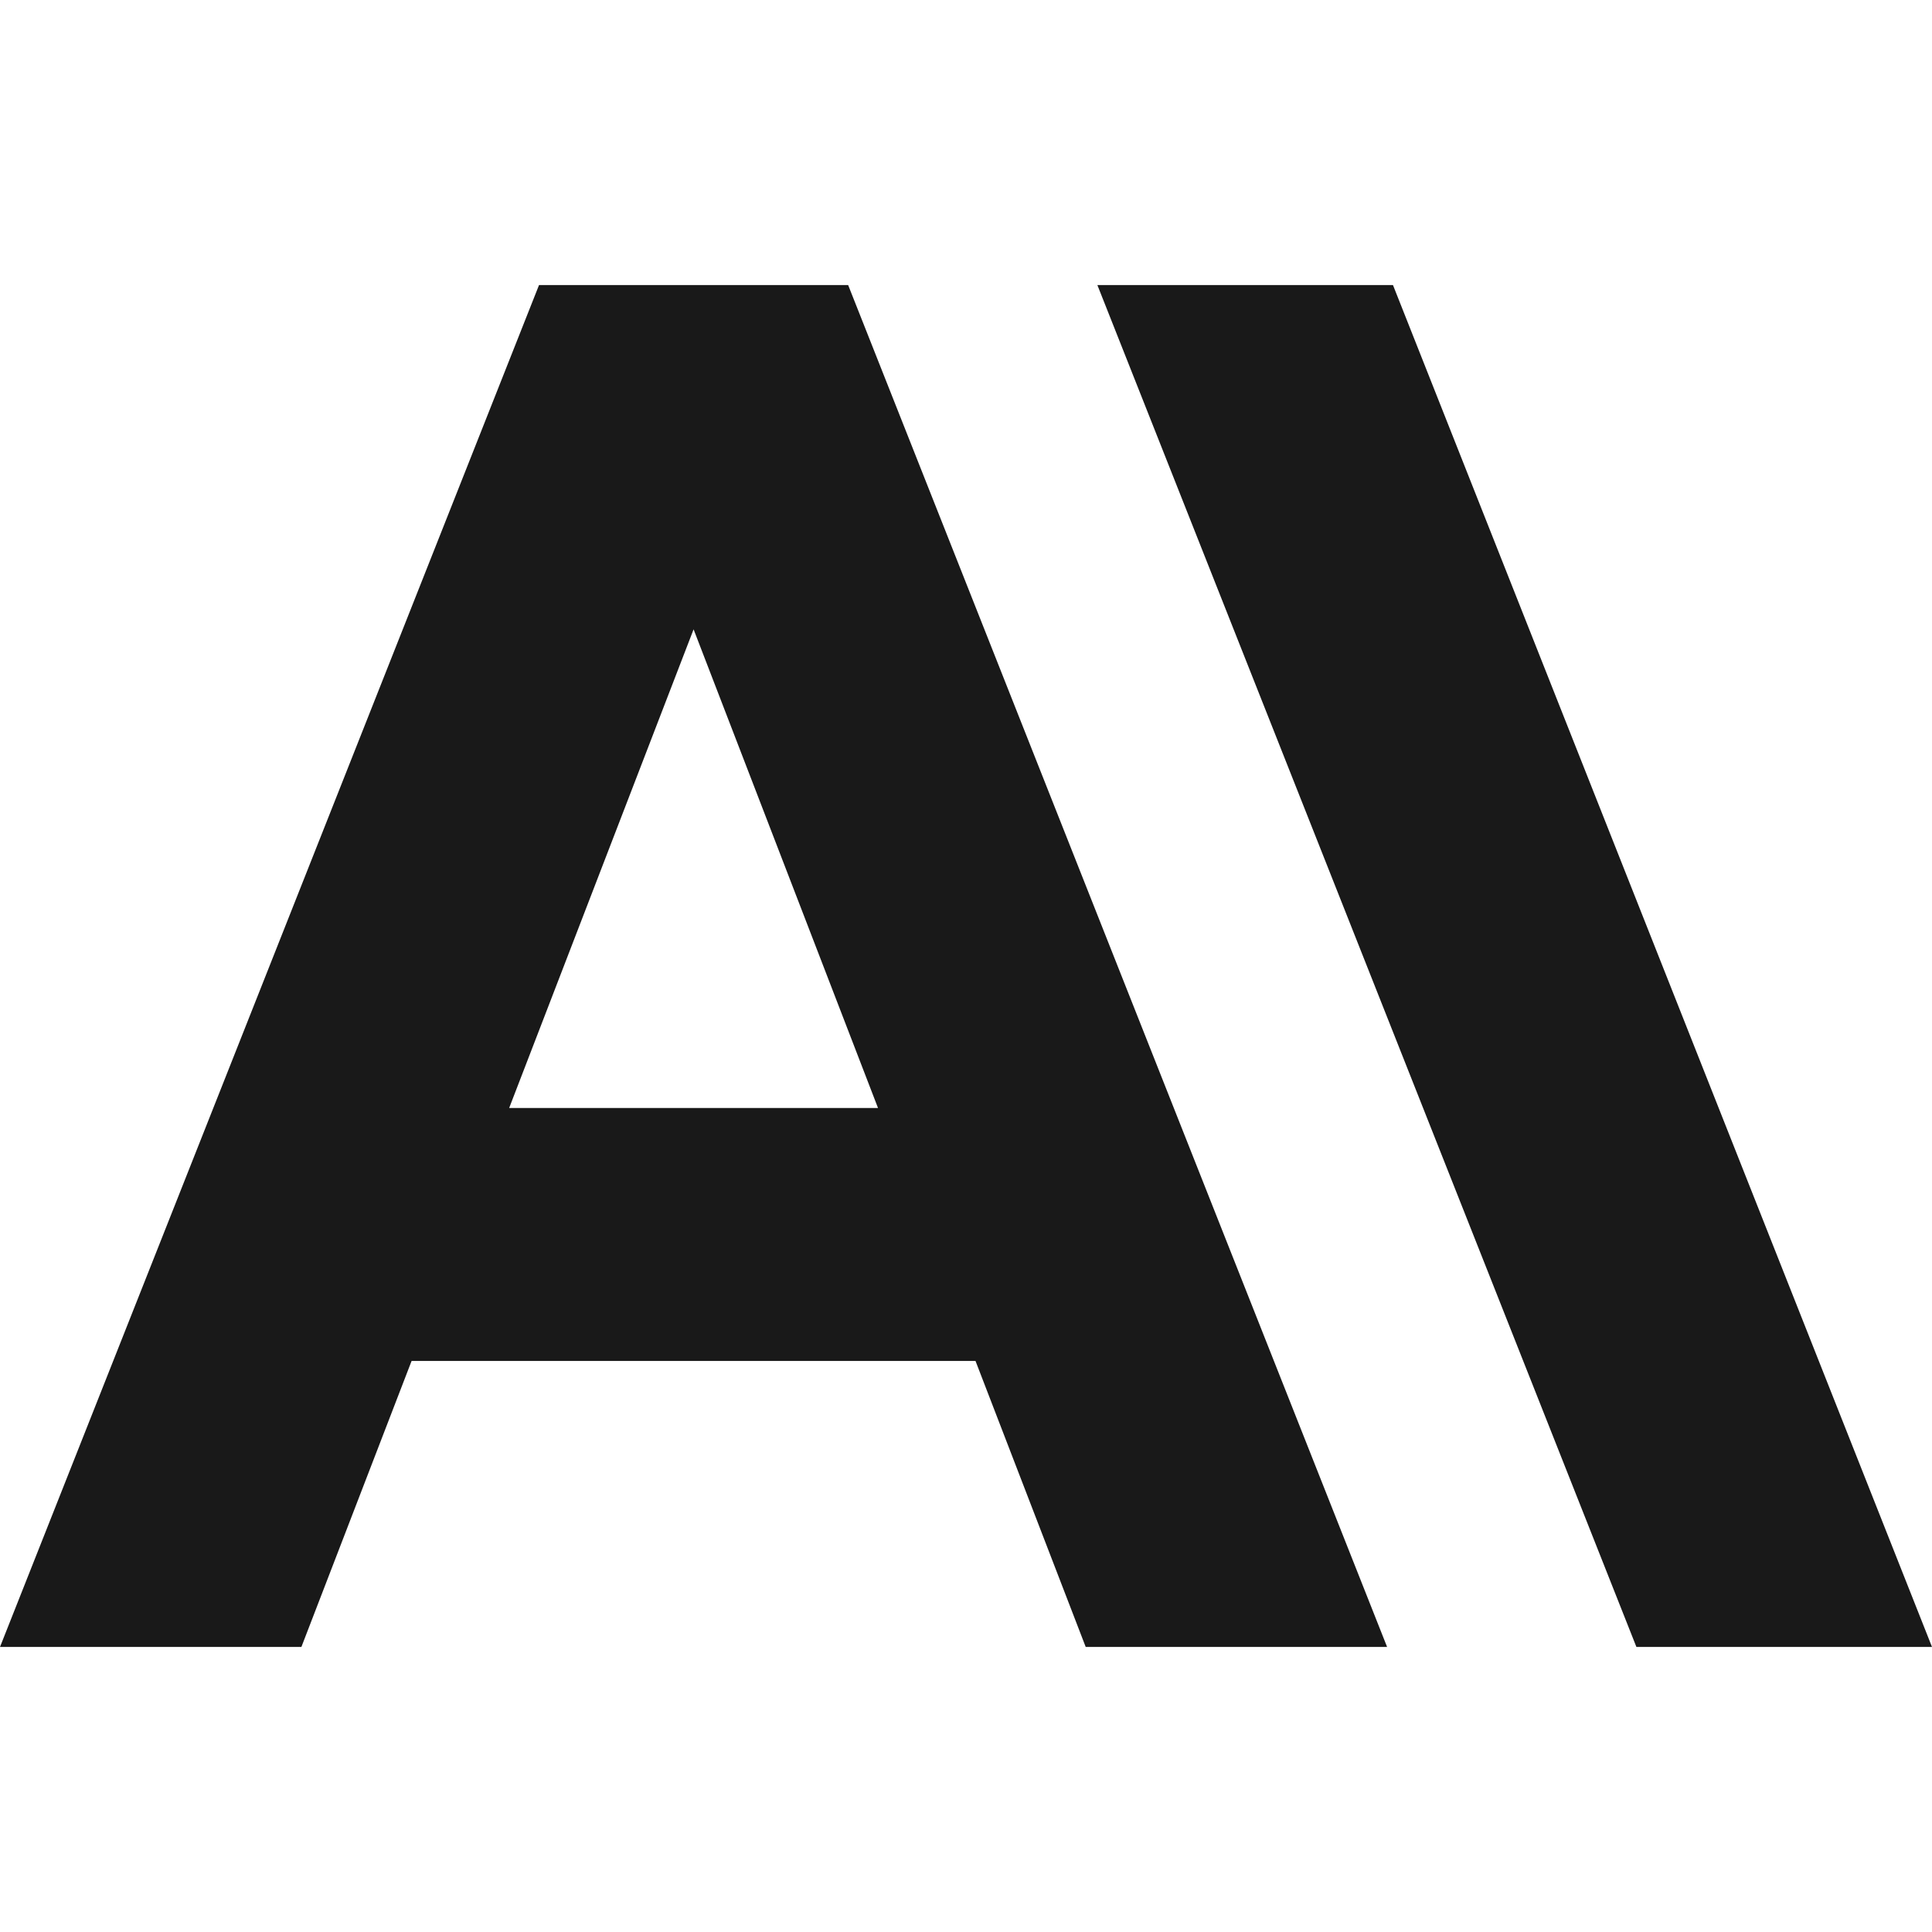
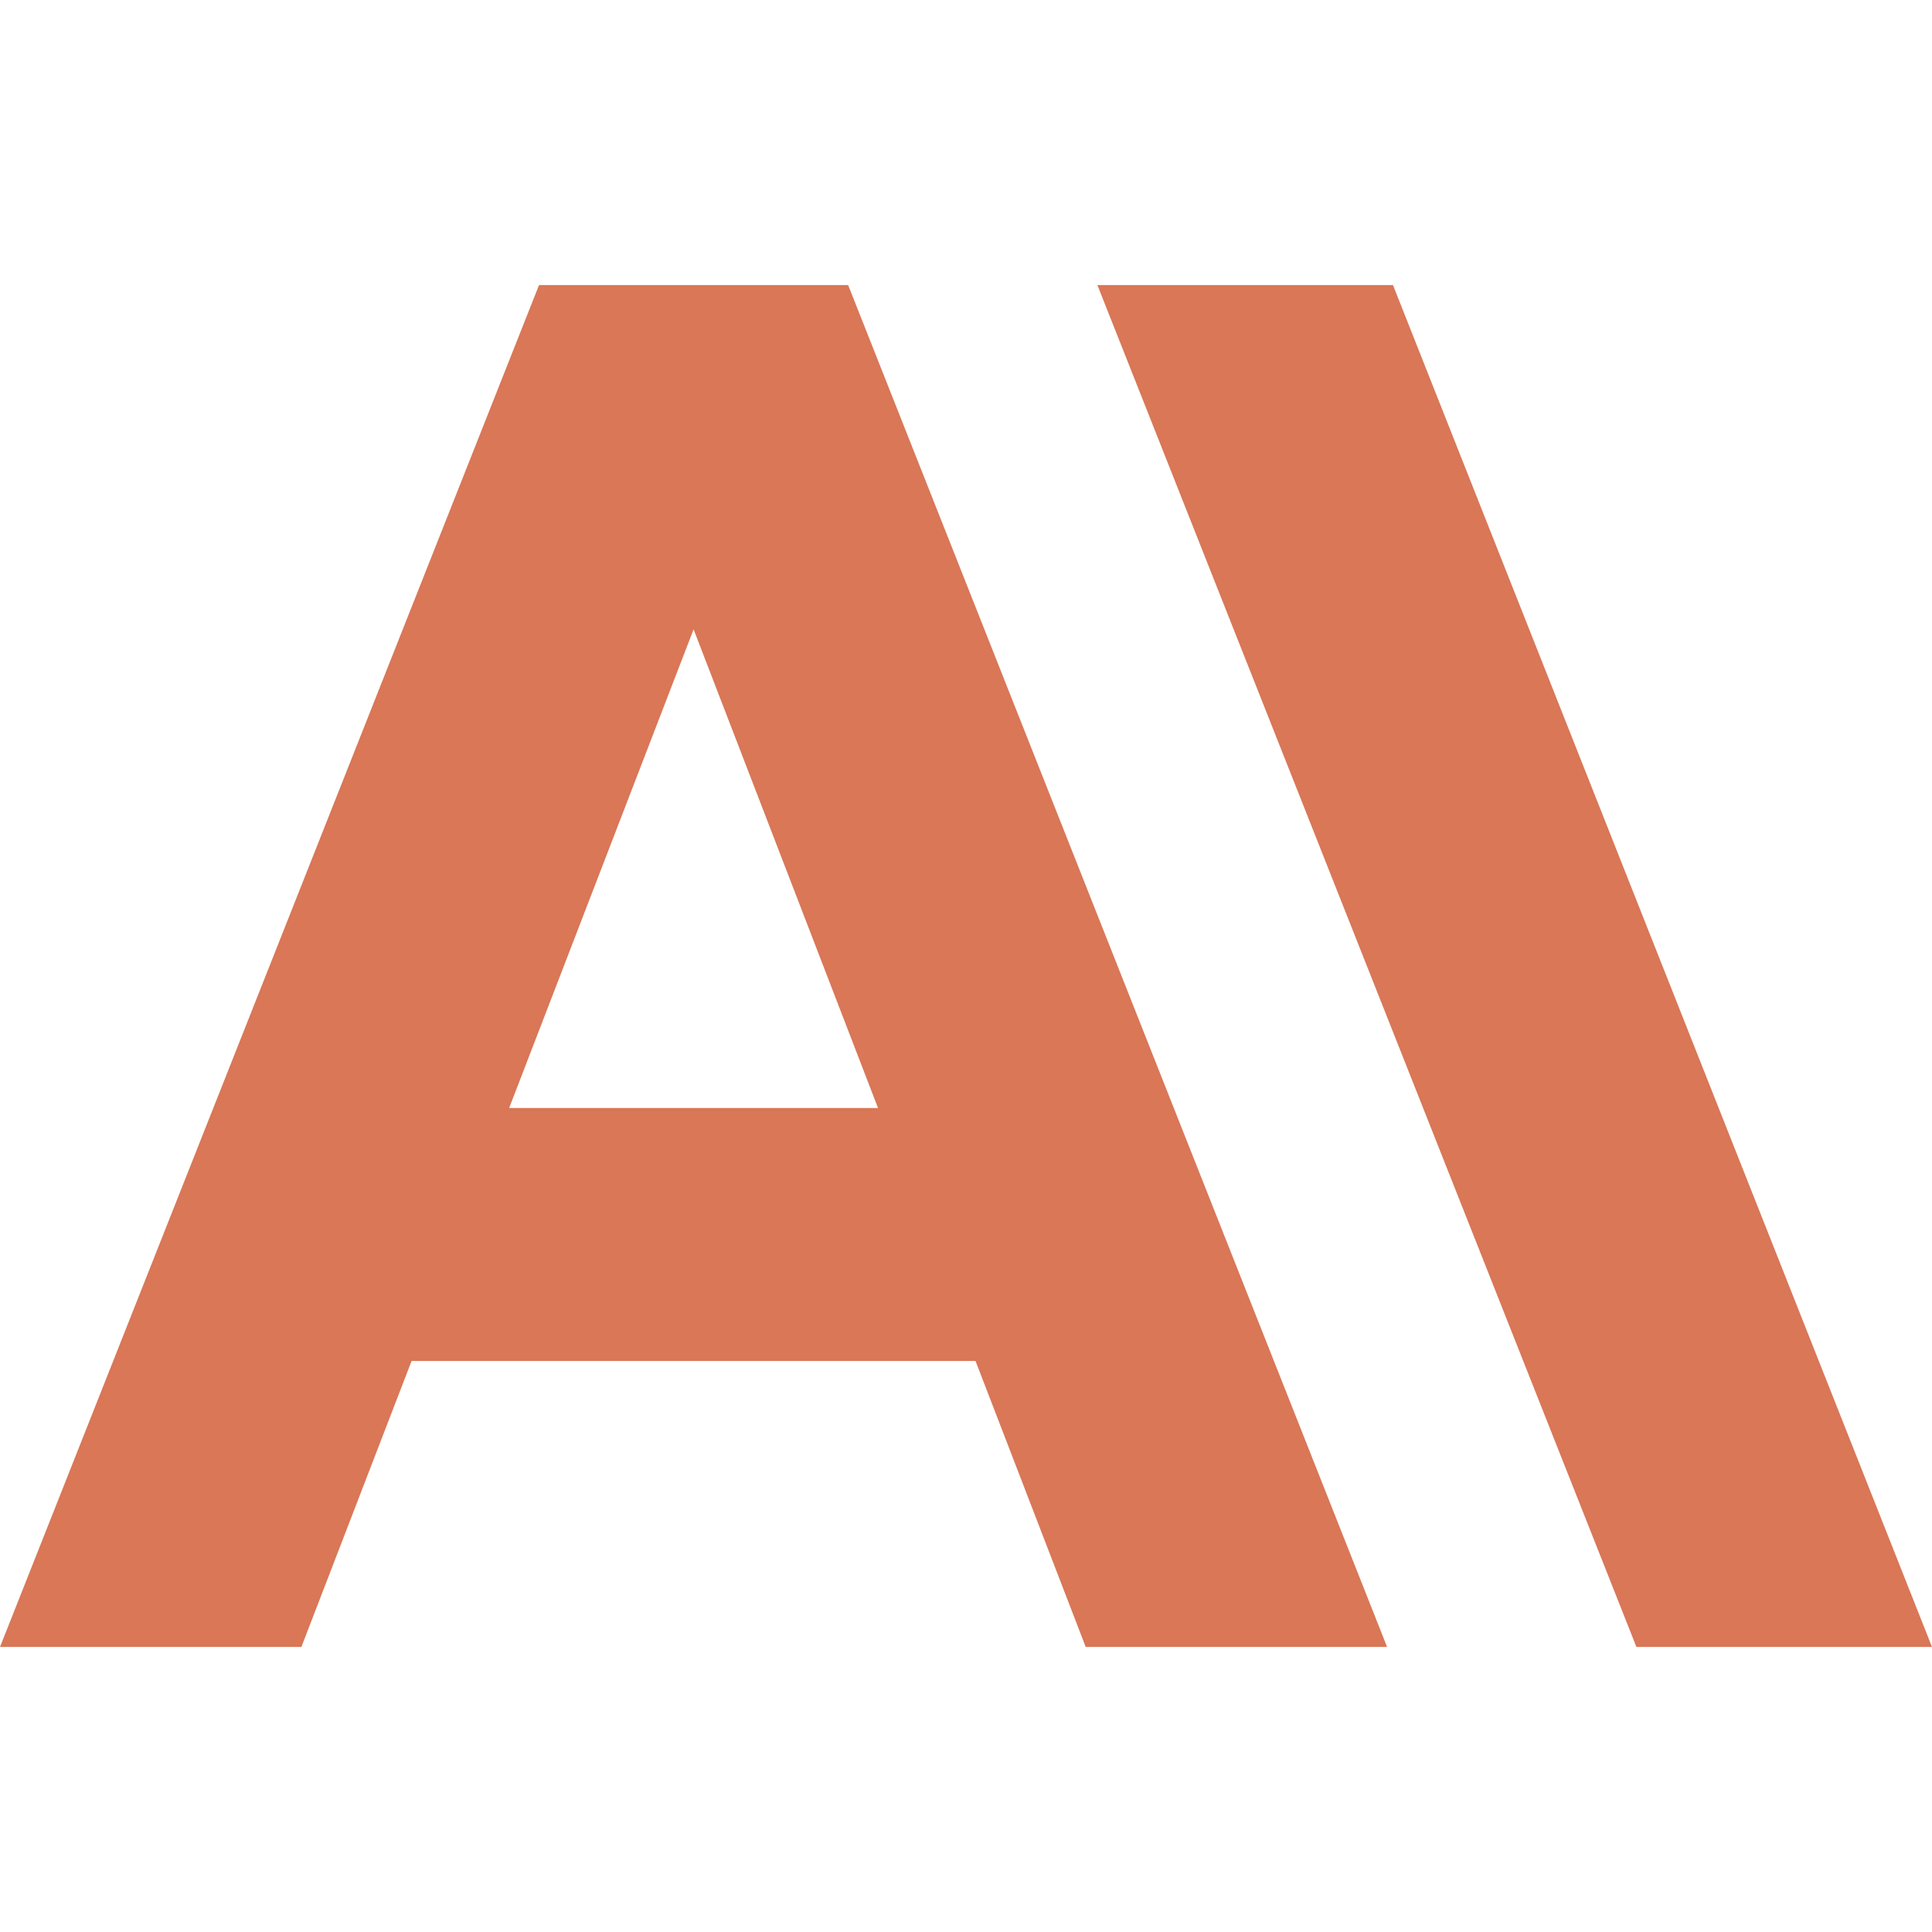
<svg xmlns="http://www.w3.org/2000/svg" viewBox="0 0 24 24" width="24" height="24">
-   <path d="M17.304 3.541h-3.672l6.696 16.918H24Zm-10.608 0L0 20.459h3.744l1.369-3.553h7.005l1.369 3.553h3.744L10.536 3.541Zm-.371 10.223 2.291-5.946 2.291 5.946Z" fill="#191919" />
+   <path d="M17.304 3.541h-3.672l6.696 16.918H24Zm-10.608 0L0 20.459h3.744l1.369-3.553h7.005l1.369 3.553h3.744L10.536 3.541Zm-.371 10.223 2.291-5.946 2.291 5.946Z" fill="#D97757" />
</svg>
